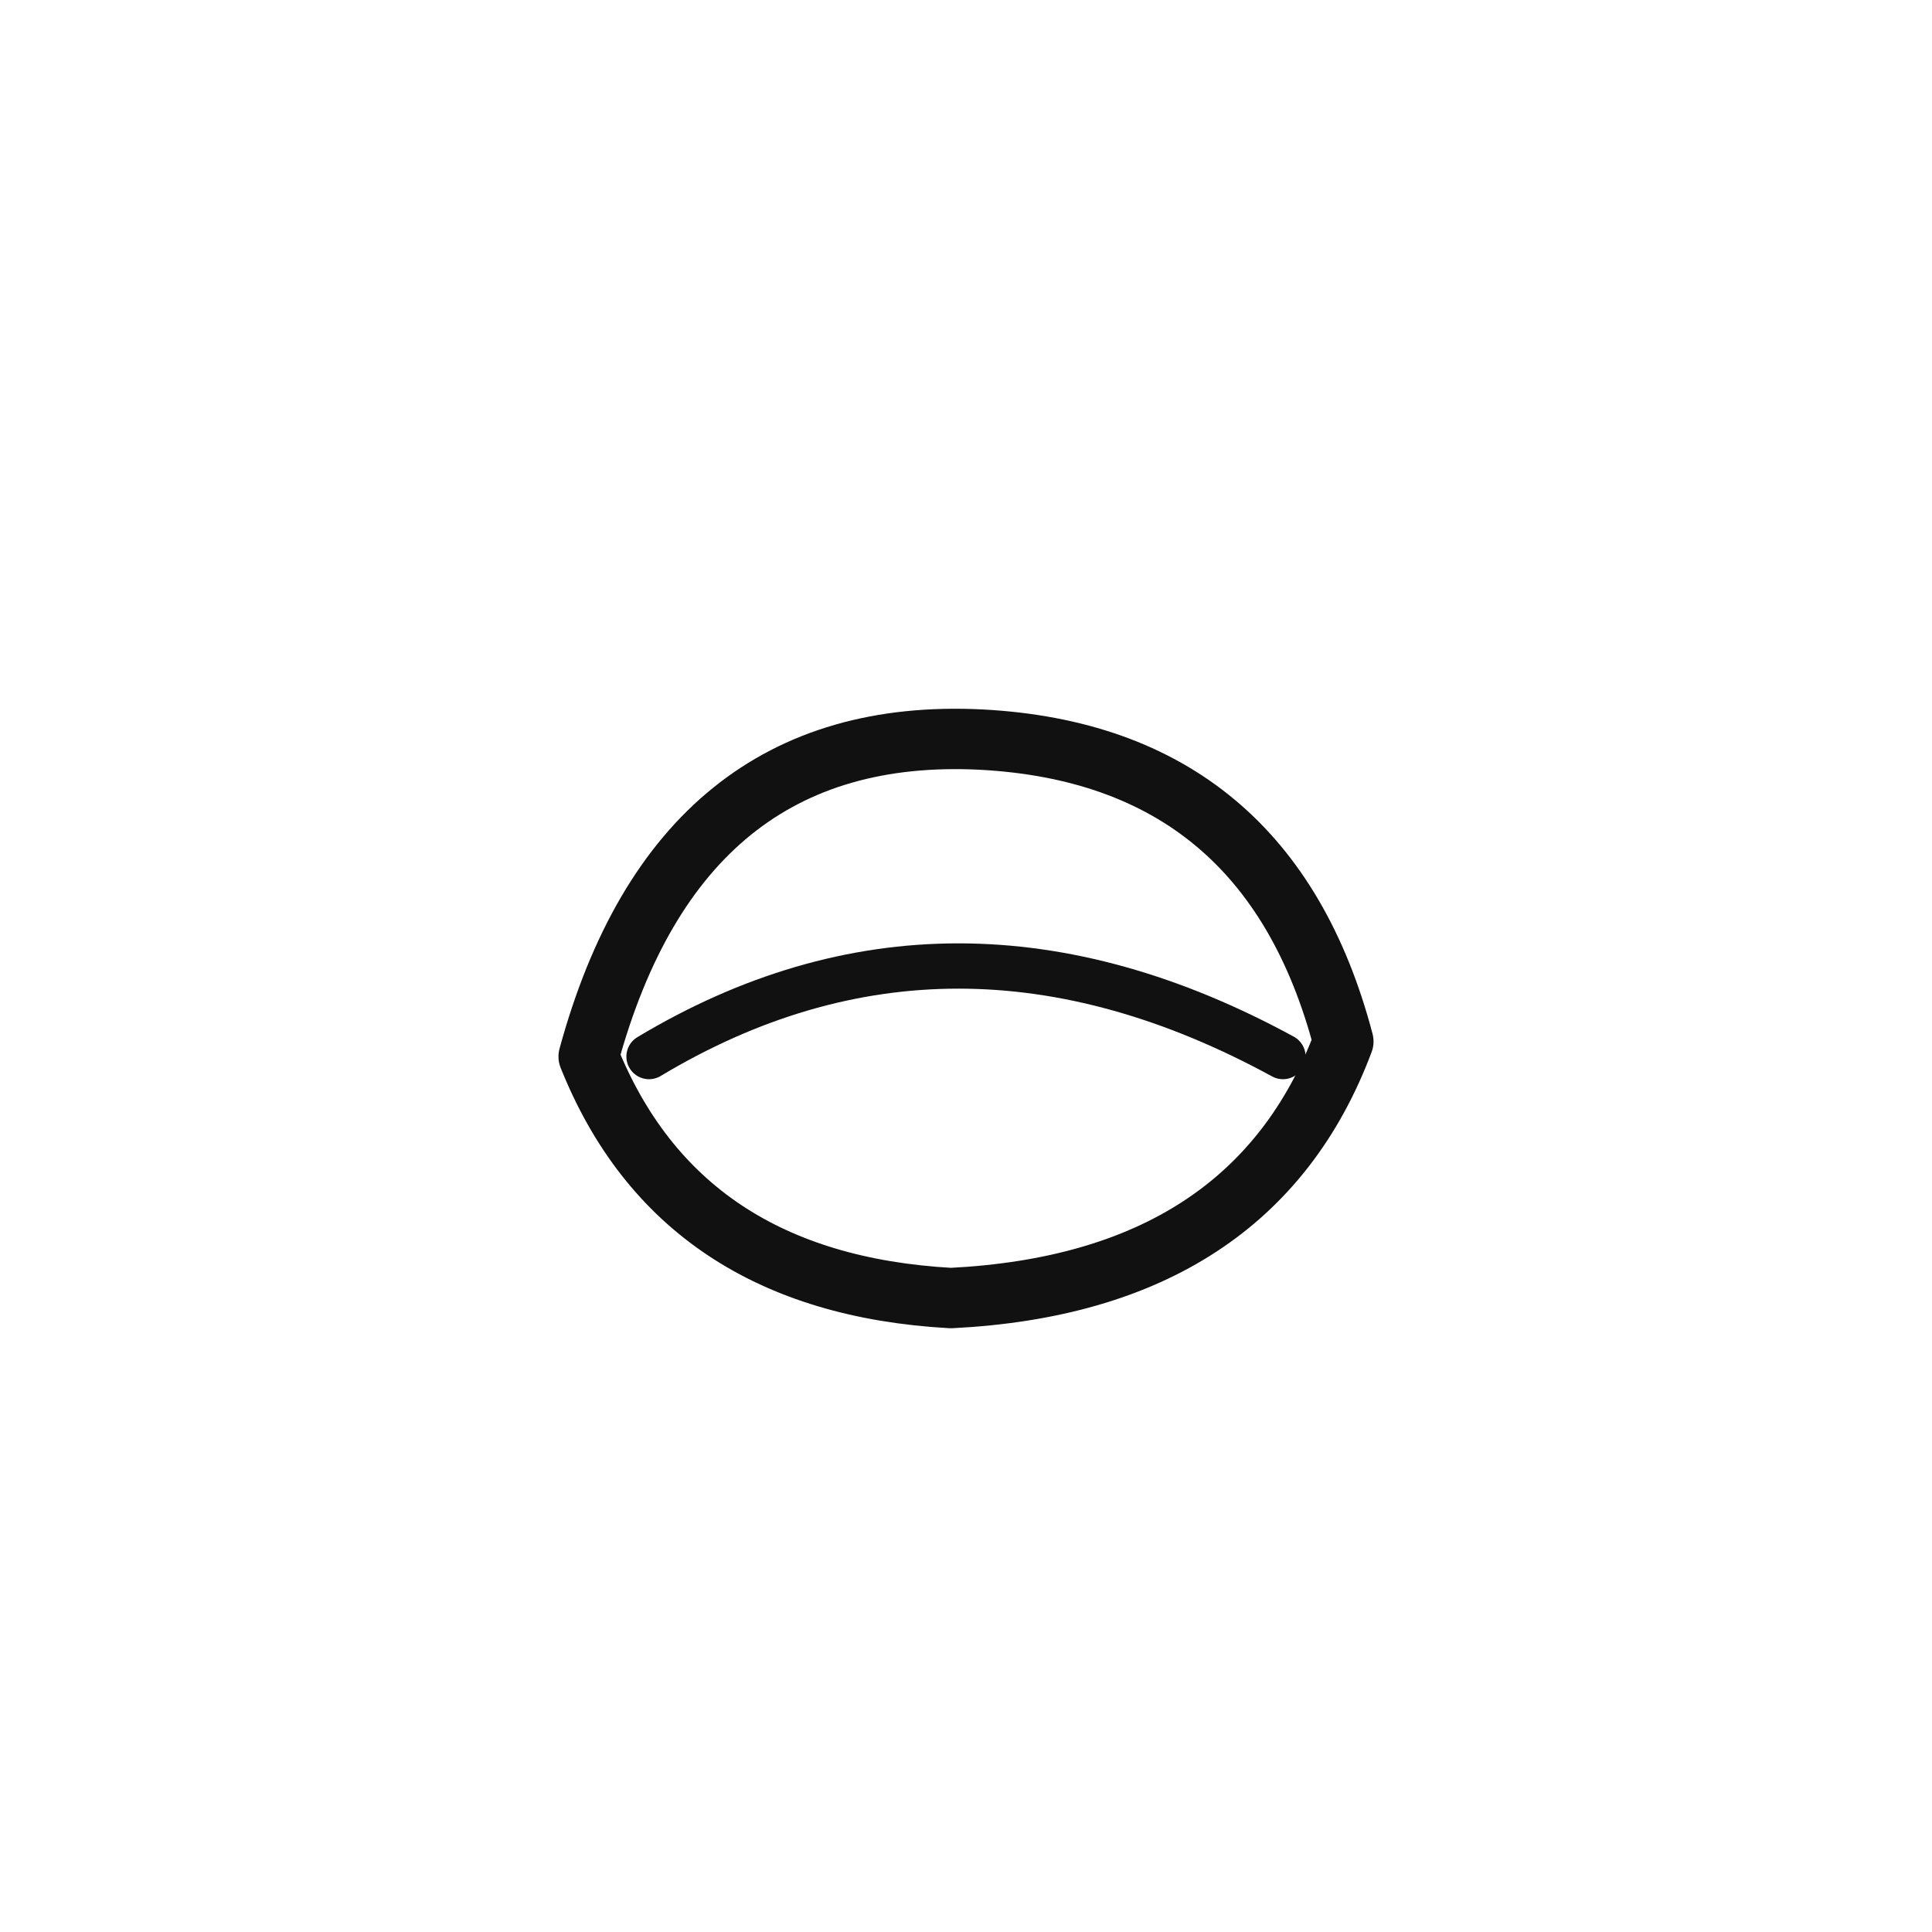
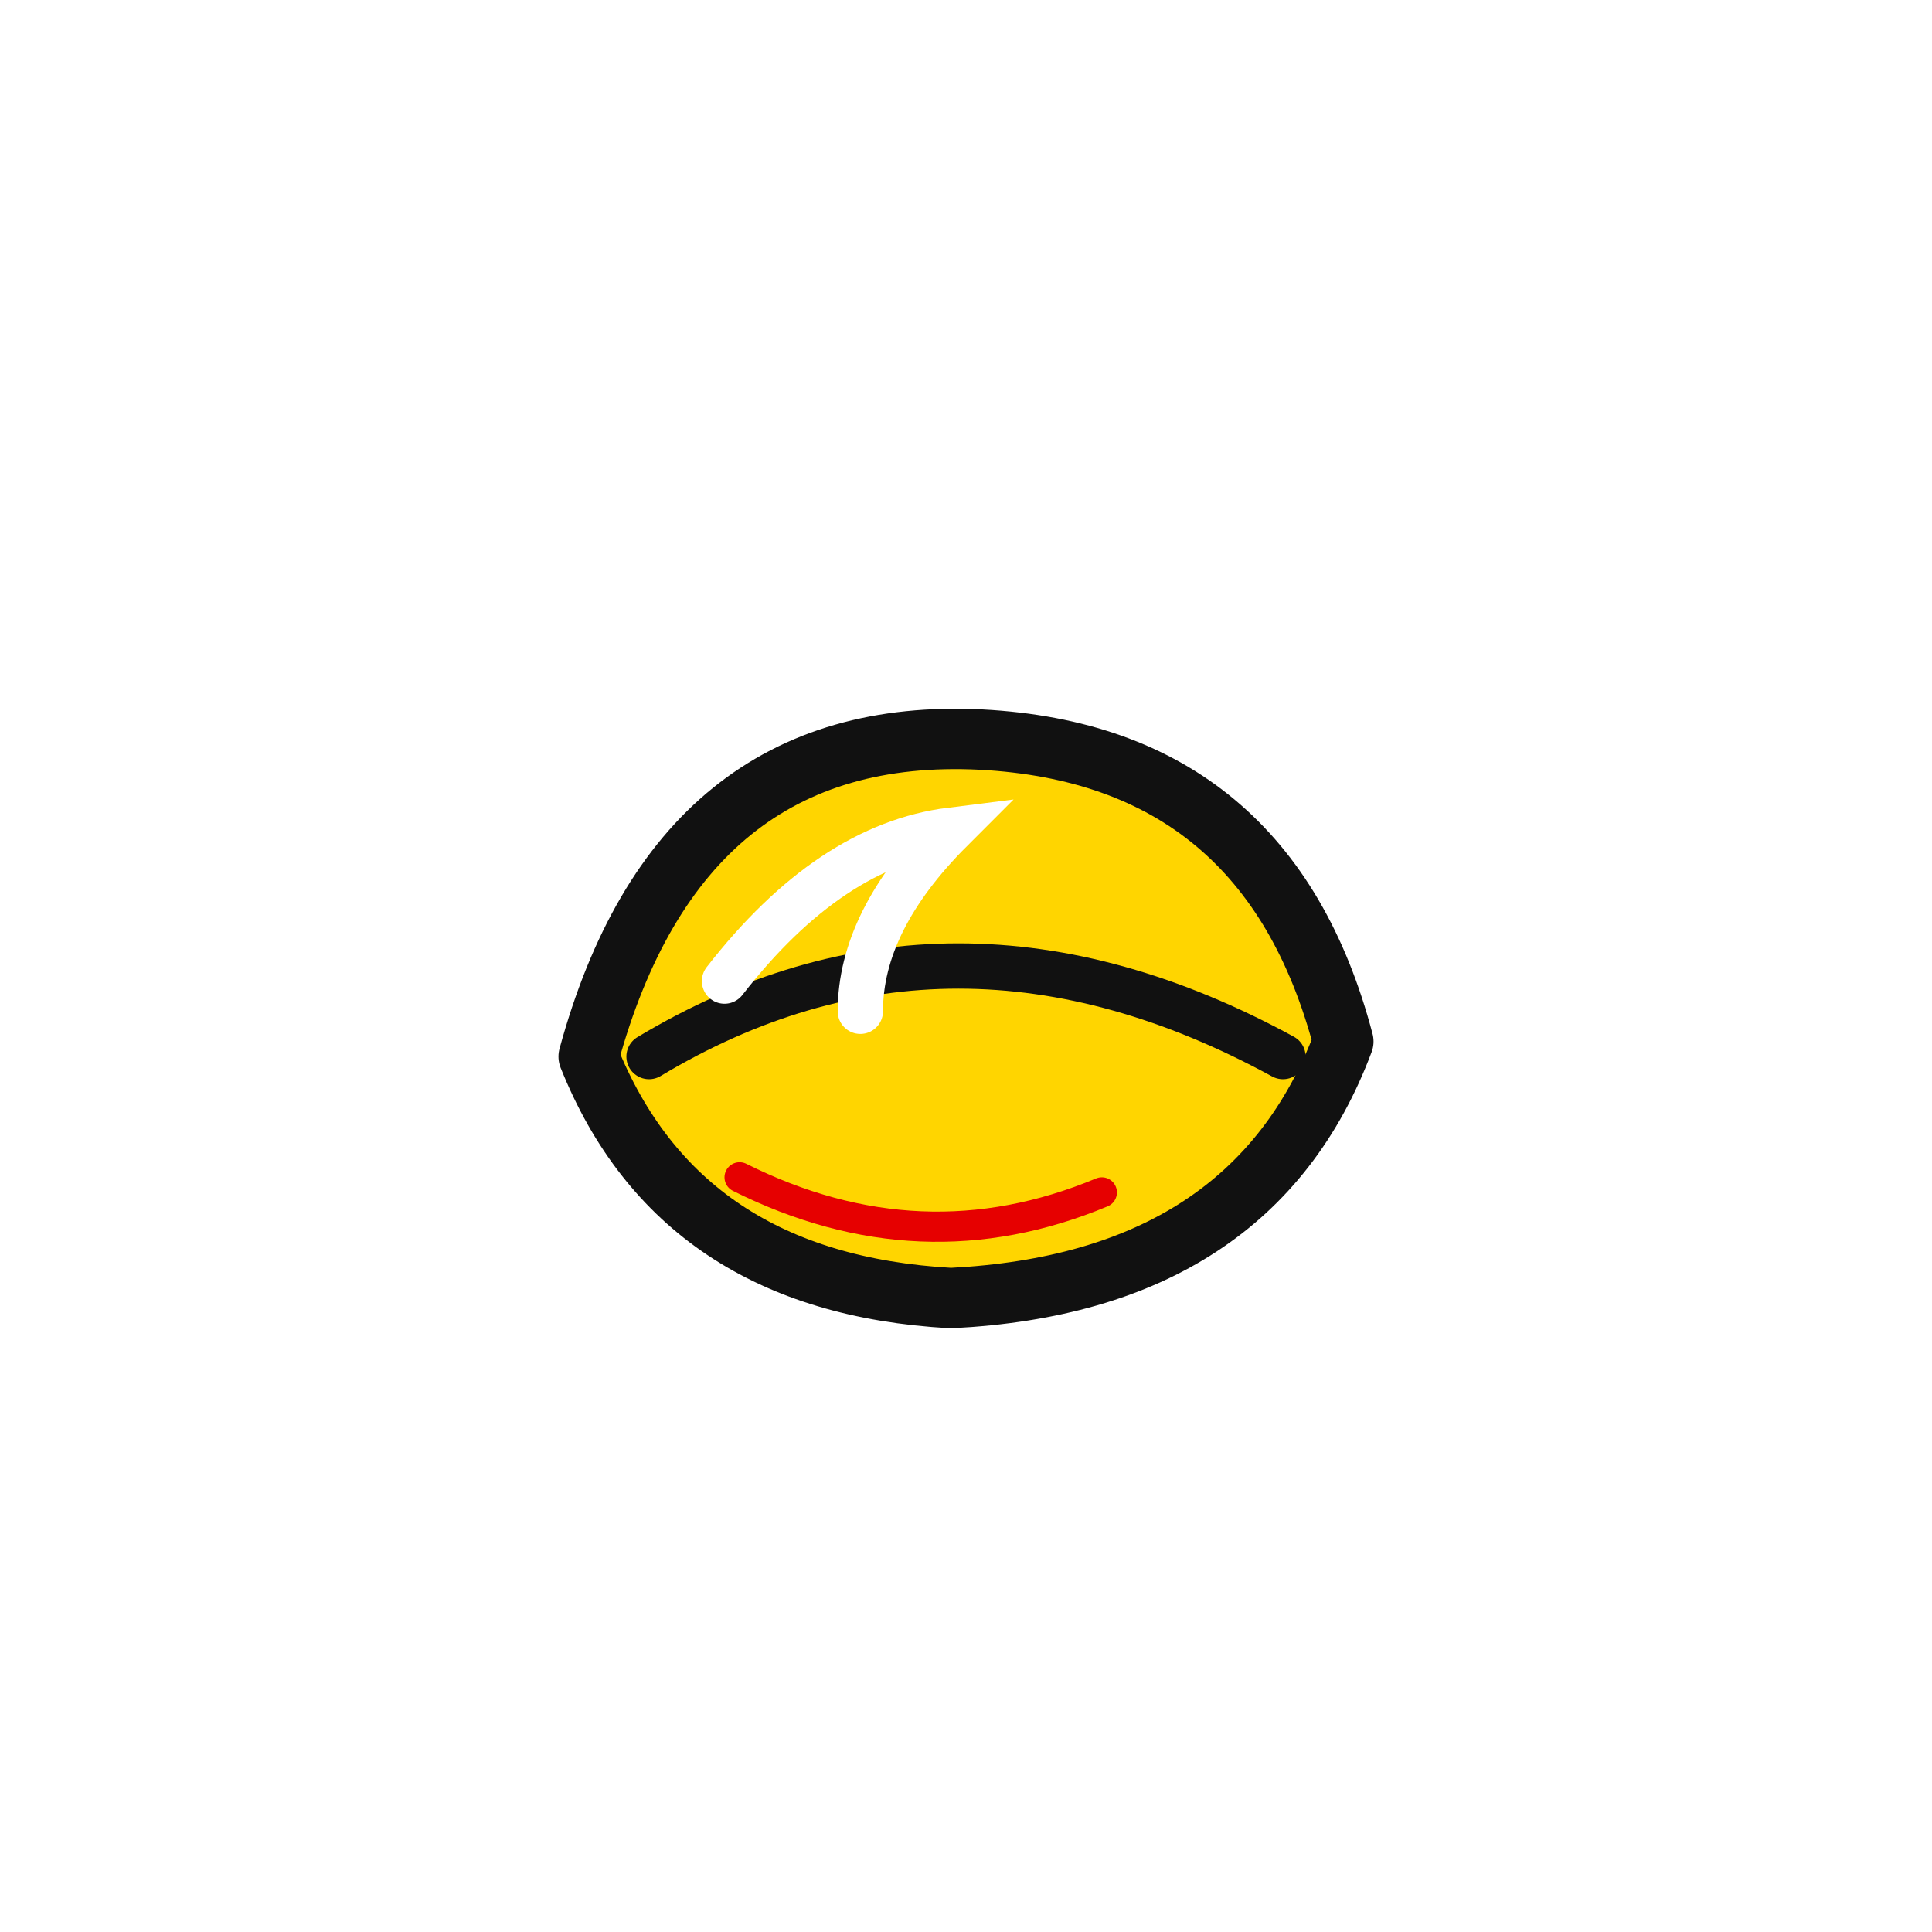
<svg xmlns="http://www.w3.org/2000/svg" viewBox="0 0 128 128" role="img" aria-label="Lentil">
+   <style>.detail { fill: none; }</style>
+   <style>svg &gt; g:first-of-type { fill: #ffd500; }</style>
  <rect width="128" height="128" fill="#fff" />
  <g fill="#fff" stroke="#111" stroke-width="4" stroke-linecap="round" stroke-linejoin="round">
    <path d="M39 70Q45 48 65 49Q84 50 89 69Q83 85 63 86Q45 85 39 70Z" />
    <path d="M43 70q20-12 42 0" fill="none" stroke="#111" stroke-width="3" />
  </g>
+   <g class="detail">
+     <path d="M48 65q7-9 15-10-6 6-6 12" fill="none" stroke="#fff" stroke-width="3" stroke-linecap="round" />
+     <path d="M49 78q12 6 24 1" fill="none" stroke="#e60000" stroke-width="2" stroke-linecap="round" />
+   </g>
</svg>
